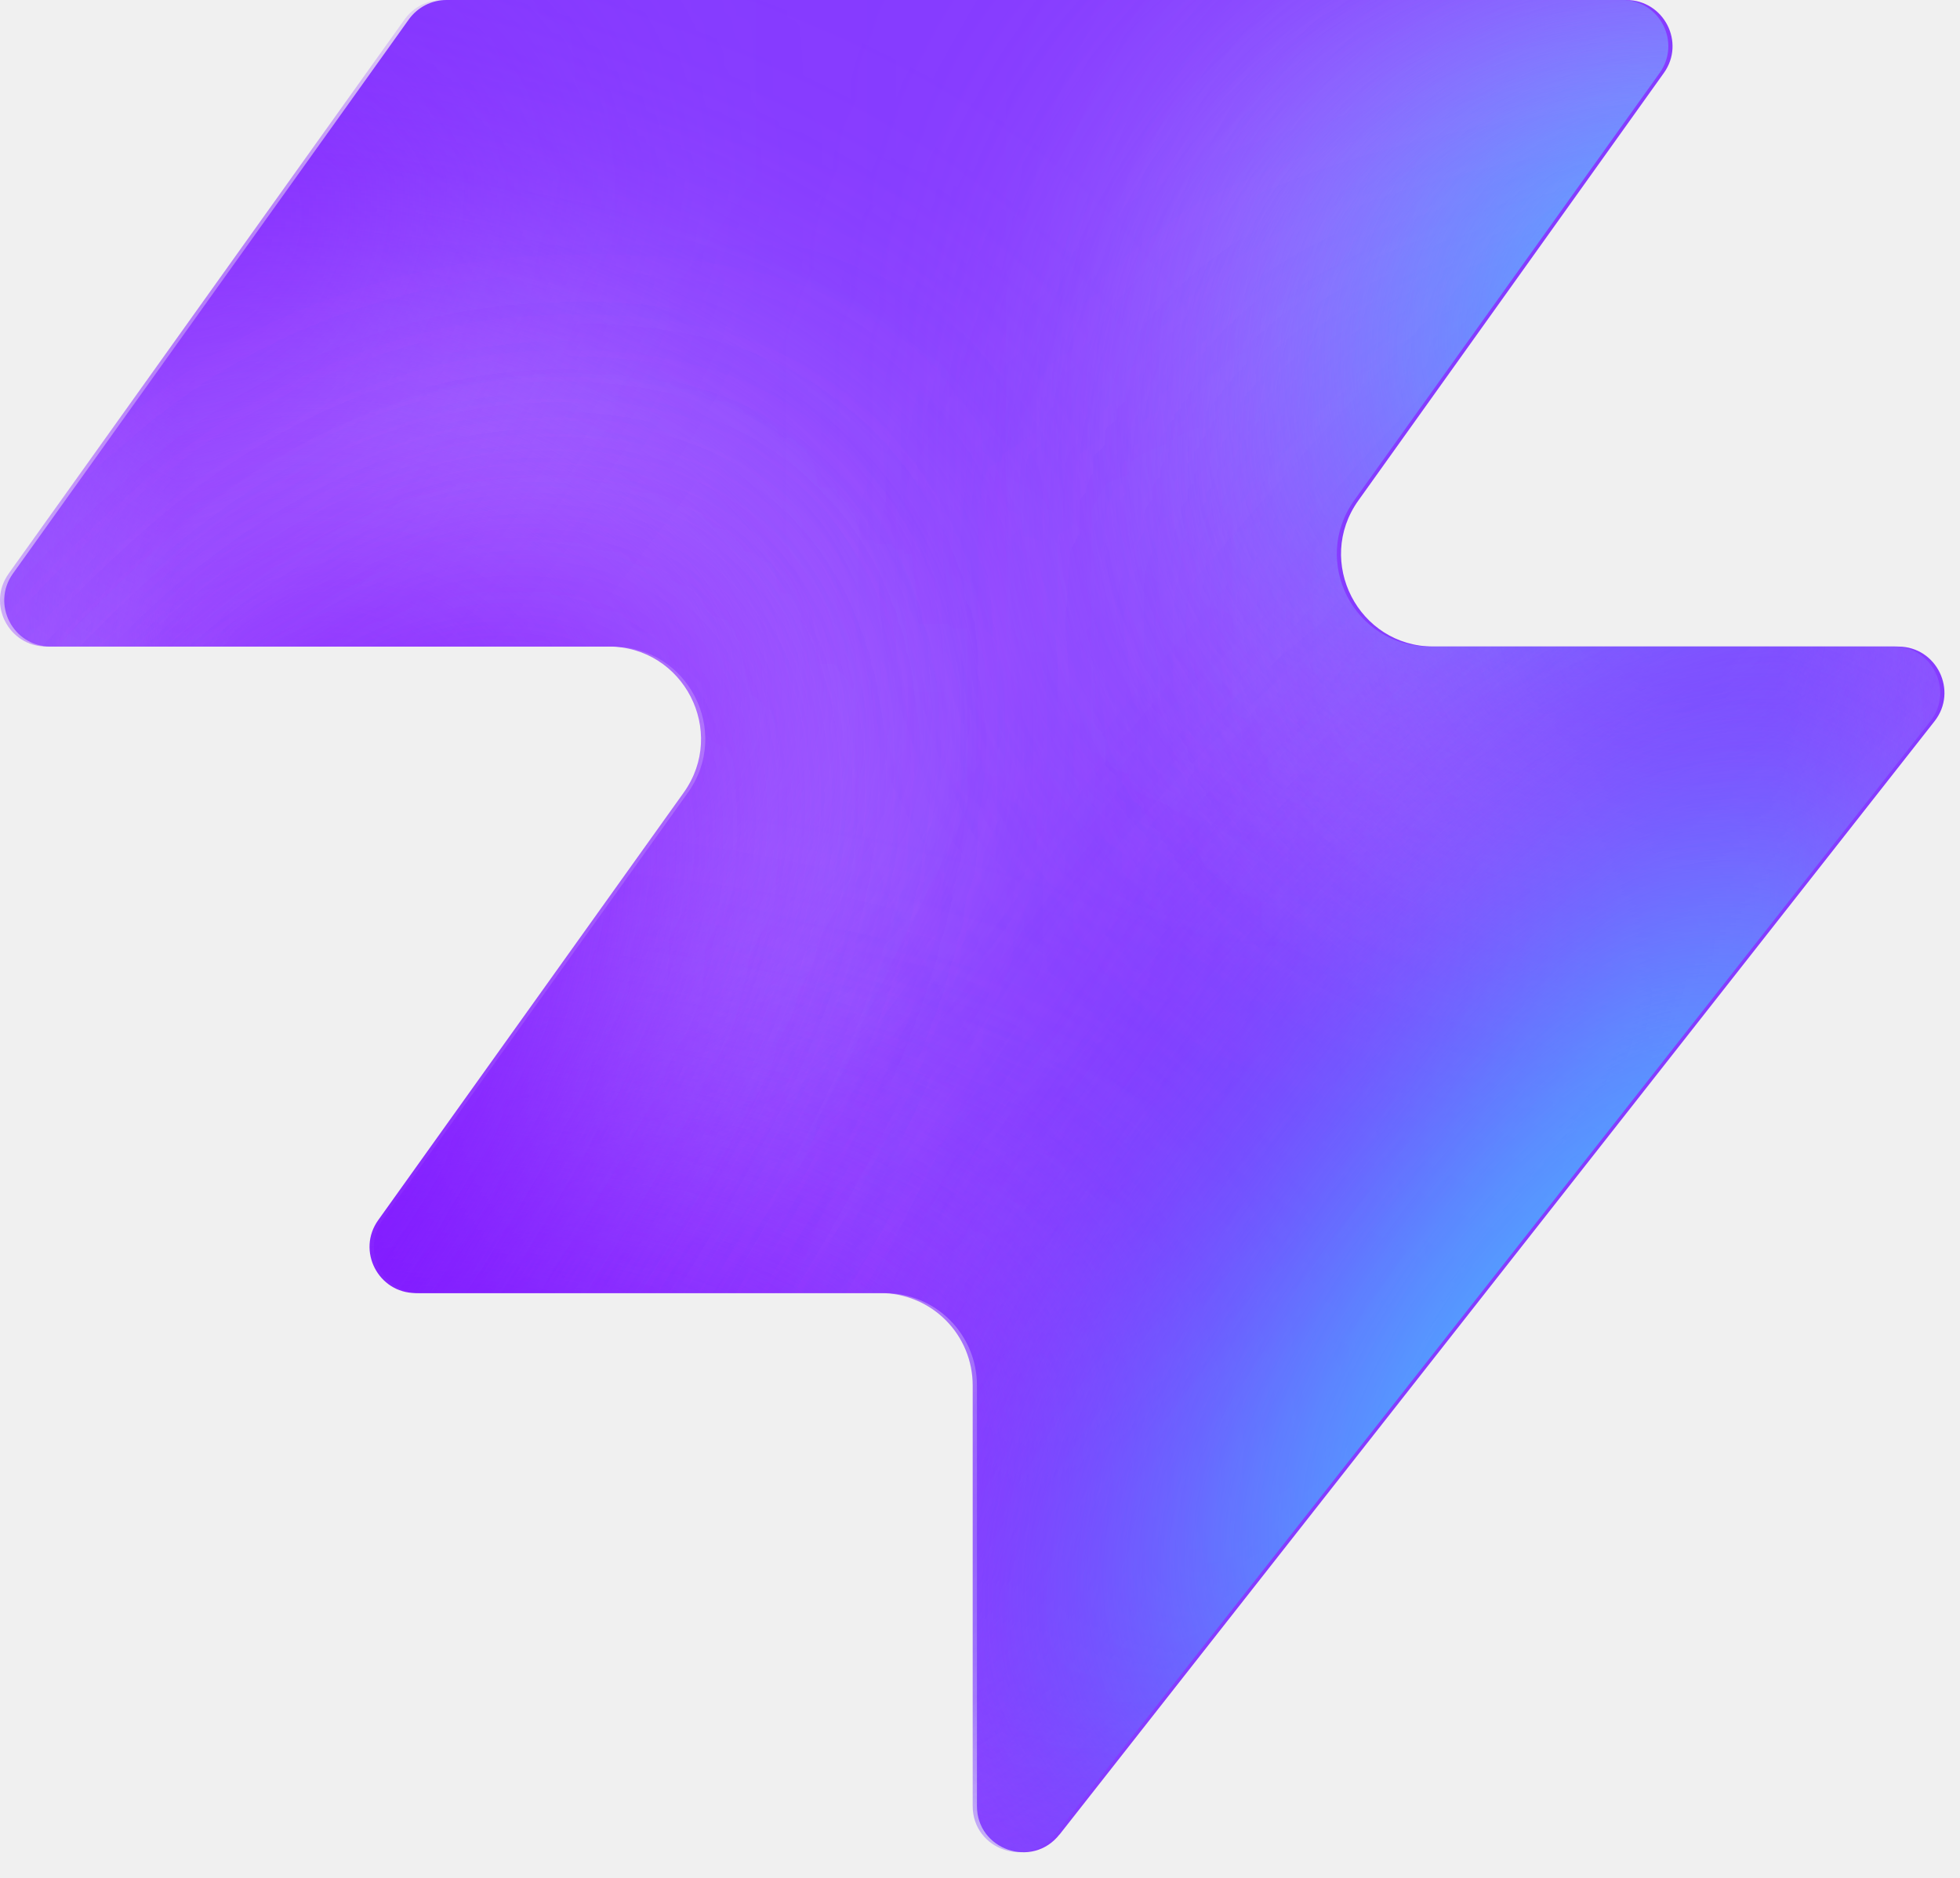
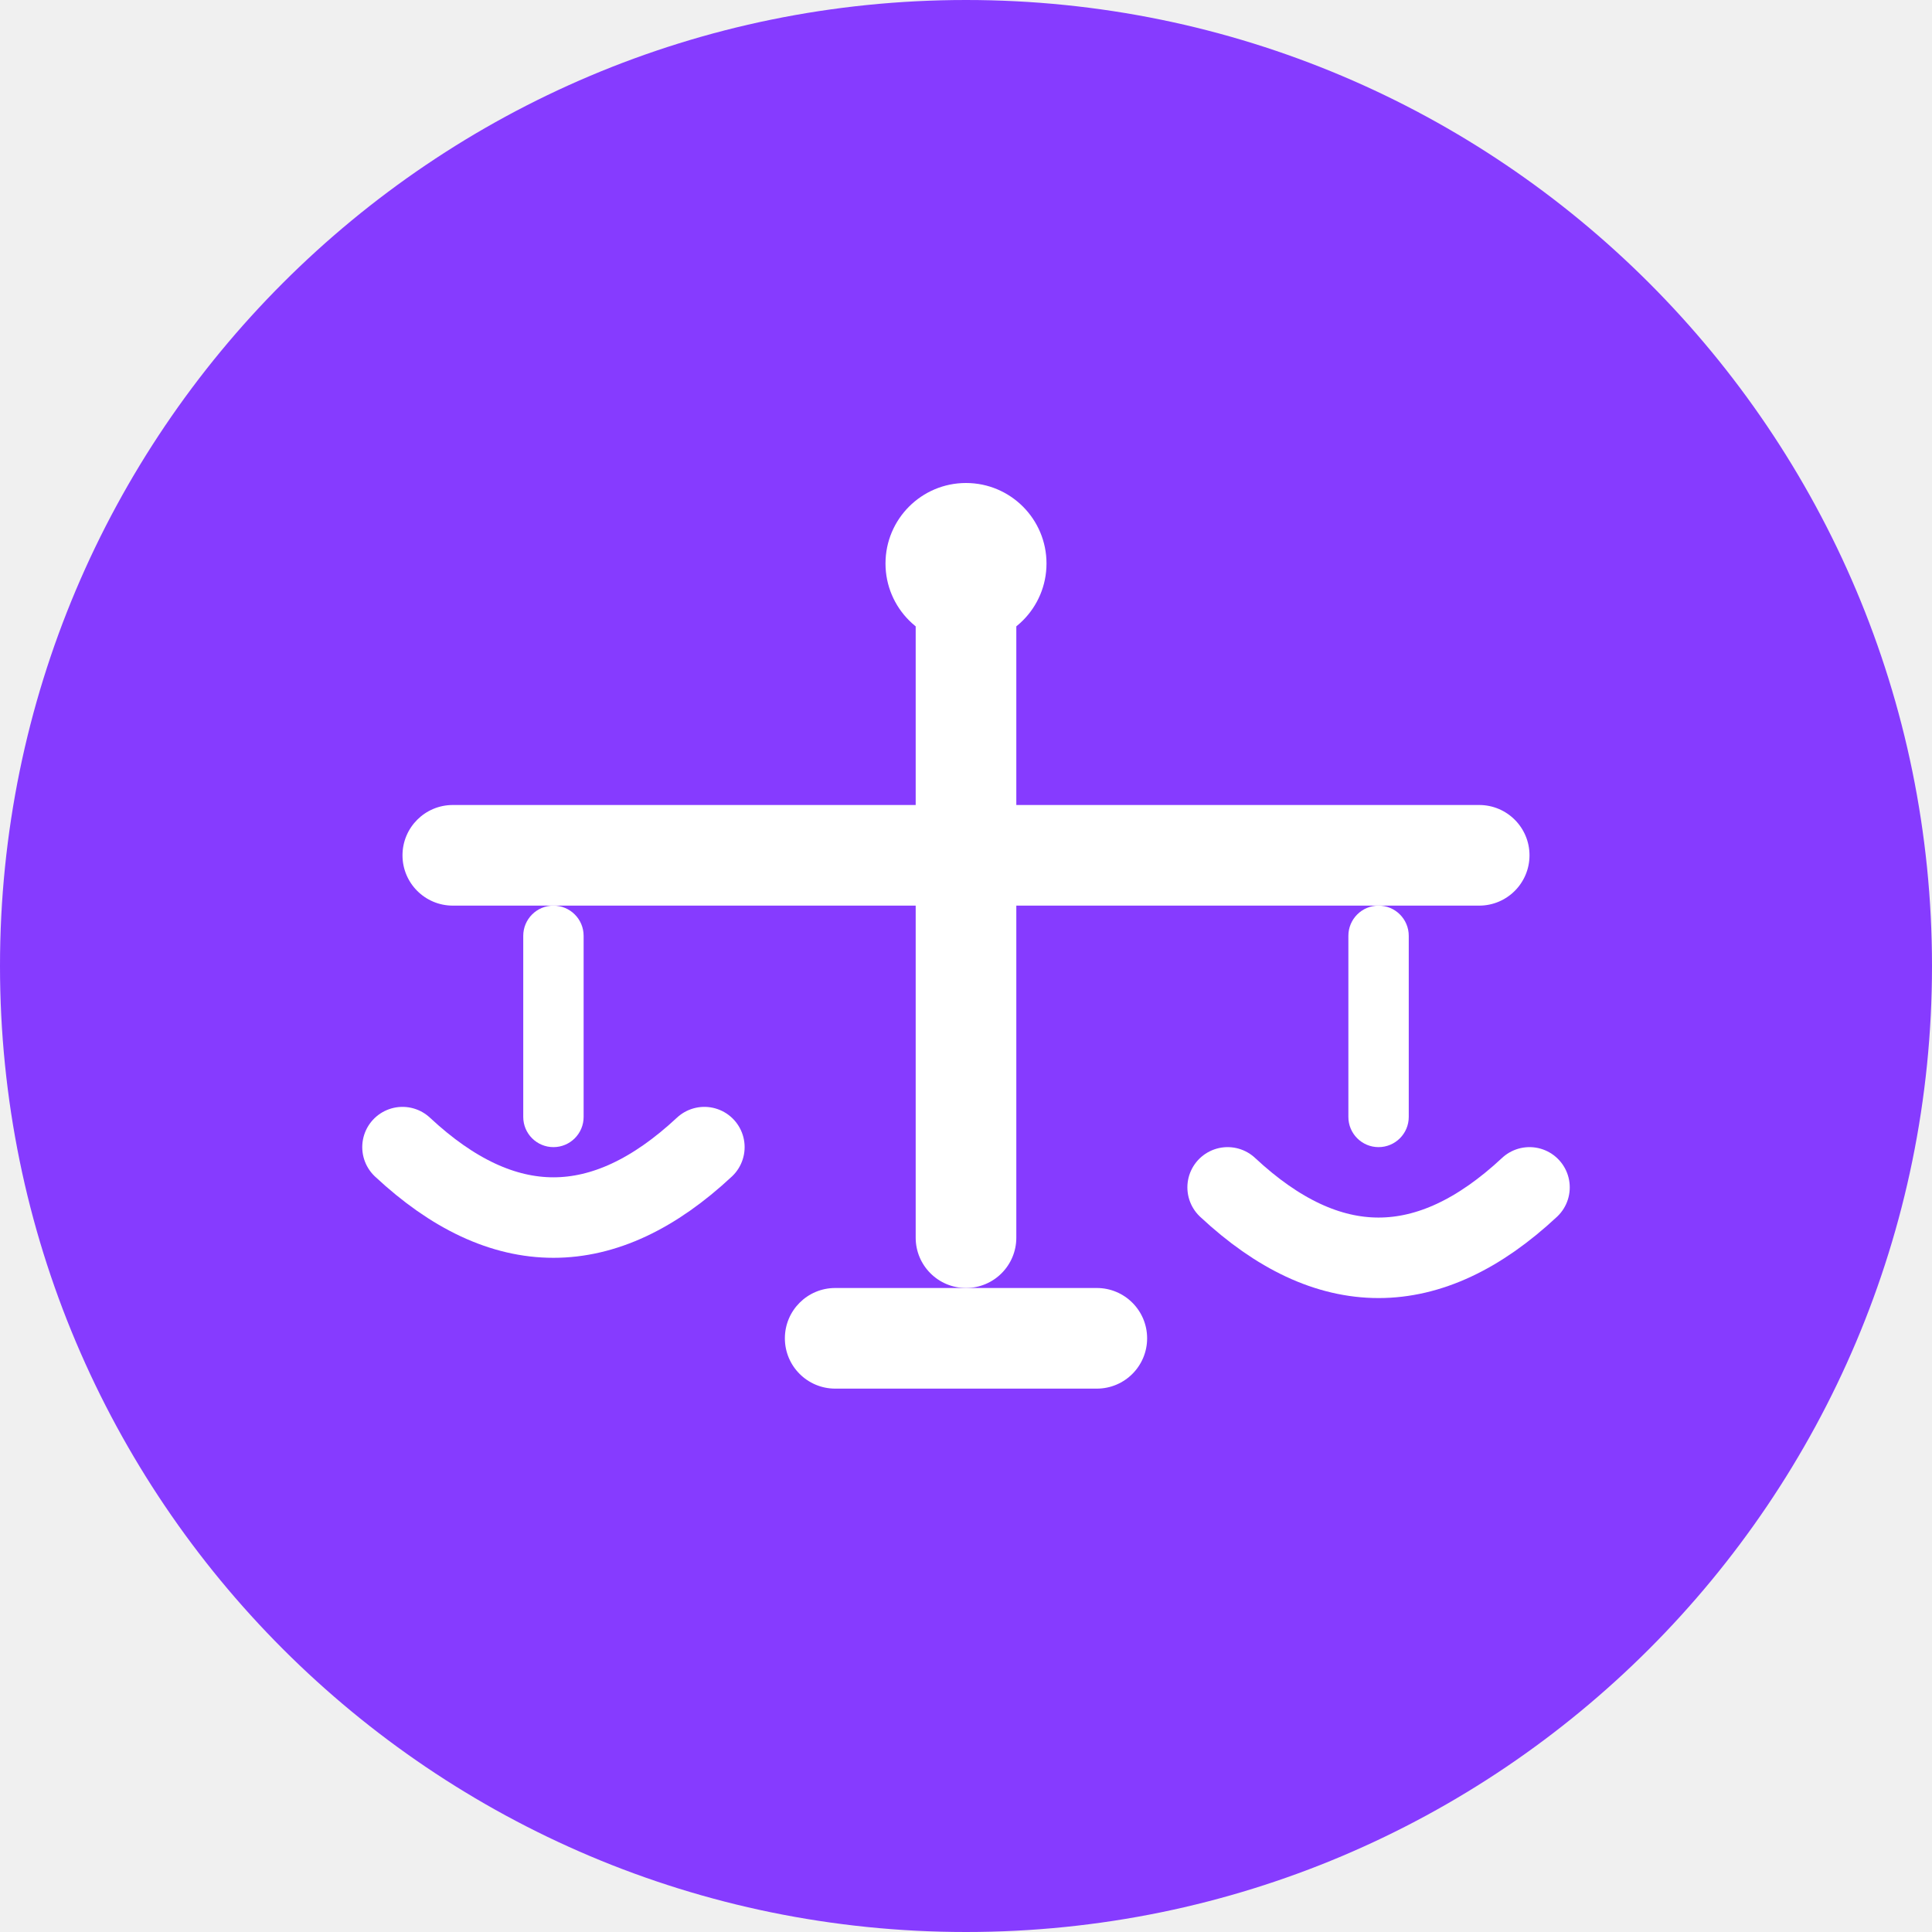
- <svg xmlns="http://www.w3.org/2000/svg" width="48" height="46" fill="none" viewBox="0 0 48 46">
-   <path fill="#863bff" d="M25.946 44.938c-.664.845-2.021.375-2.021-.698V33.937a2.26 2.26 0 0 0-2.262-2.262H10.287c-.92 0-1.456-1.04-.92-1.788l7.48-10.471c1.07-1.497 0-3.578-1.842-3.578H1.237c-.92 0-1.456-1.04-.92-1.788L10.013.474c.214-.297.556-.474.92-.474h28.894c.92 0 1.456 1.04.92 1.788l-7.48 10.471c-1.07 1.498 0 3.579 1.842 3.579h11.377c.943 0 1.473 1.088.89 1.83L25.947 44.94z" style="fill:#863bff;fill:color(display-p3 .525 .23 1);fill-opacity:1" />
-   <mask id="a" width="48" height="46" x="0" y="0" maskUnits="userSpaceOnUse" style="mask-type:alpha">
-     <path fill="#000" d="M25.842 44.938c-.664.844-2.021.375-2.021-.698V33.937a2.26 2.26 0 0 0-2.262-2.262H10.183c-.92 0-1.456-1.04-.92-1.788l7.48-10.471c1.07-1.498 0-3.579-1.842-3.579H1.133c-.92 0-1.456-1.04-.92-1.787L9.91.473c.214-.297.556-.474.92-.474h28.894c.92 0 1.456 1.04.92 1.788l-7.48 10.471c-1.07 1.498 0 3.578 1.842 3.578h11.377c.943 0 1.473 1.088.89 1.832L25.843 44.94z" style="fill:#000;fill-opacity:1" />
-   </mask>
-   <g mask="url(#a)">
-     <g filter="url(#b)">
-       <ellipse cx="5.508" cy="14.704" fill="#ede6ff" rx="5.508" ry="14.704" style="fill:#ede6ff;fill:color(display-p3 .927 .903 1);fill-opacity:1" transform="matrix(.00324 1 1 -.00324 -4.47 31.516)" />
-     </g>
-     <g filter="url(#c)">
-       <ellipse cx="10.399" cy="29.851" fill="#ede6ff" rx="10.399" ry="29.851" style="fill:#ede6ff;fill:color(display-p3 .927 .903 1);fill-opacity:1" transform="matrix(.00324 1 1 -.00324 -39.328 7.883)" />
-     </g>
-     <g filter="url(#d)">
-       <ellipse cx="5.508" cy="30.487" fill="#7e14ff" rx="5.508" ry="30.487" style="fill:#7e14ff;fill:color(display-p3 .492 .077 1);fill-opacity:1" transform="rotate(89.814 -25.913 -14.639)scale(1 -1)" />
-     </g>
-     <g filter="url(#e)">
-       <ellipse cx="5.508" cy="30.599" fill="#7e14ff" rx="5.508" ry="30.599" style="fill:#7e14ff;fill:color(display-p3 .492 .077 1);fill-opacity:1" transform="rotate(89.814 -32.644 -3.334)scale(1 -1)" />
-     </g>
-     <g filter="url(#f)">
-       <ellipse cx="5.508" cy="30.599" fill="#7e14ff" rx="5.508" ry="30.599" style="fill:#7e14ff;fill:color(display-p3 .492 .077 1);fill-opacity:1" transform="matrix(.00324 1 1 -.00324 -34.34 30.47)" />
-     </g>
-     <g filter="url(#g)">
-       <ellipse cx="14.072" cy="22.078" fill="#ede6ff" rx="14.072" ry="22.078" style="fill:#ede6ff;fill:color(display-p3 .927 .903 1);fill-opacity:1" transform="rotate(93.35 24.506 48.493)scale(-1 1)" />
-     </g>
-     <g filter="url(#h)">
-       <ellipse cx="3.47" cy="21.501" fill="#7e14ff" rx="3.47" ry="21.501" style="fill:#7e14ff;fill:color(display-p3 .492 .077 1);fill-opacity:1" transform="rotate(89.009 28.708 47.59)scale(-1 1)" />
-     </g>
-     <g filter="url(#i)">
-       <ellipse cx="3.47" cy="21.501" fill="#7e14ff" rx="3.47" ry="21.501" style="fill:#7e14ff;fill:color(display-p3 .492 .077 1);fill-opacity:1" transform="rotate(89.009 28.708 47.59)scale(-1 1)" />
-     </g>
-     <g filter="url(#j)">
-       <ellipse cx=".387" cy="8.972" fill="#7e14ff" rx="4.407" ry="29.108" style="fill:#7e14ff;fill:color(display-p3 .492 .077 1);fill-opacity:1" transform="rotate(39.51 .387 8.972)" />
-     </g>
-     <g filter="url(#k)">
-       <ellipse cx="47.523" cy="-6.092" fill="#7e14ff" rx="4.407" ry="29.108" style="fill:#7e14ff;fill:color(display-p3 .492 .077 1);fill-opacity:1" transform="rotate(37.892 47.523 -6.092)" />
-     </g>
-     <g filter="url(#l)">
-       <ellipse cx="41.412" cy="6.333" fill="#47bfff" rx="5.971" ry="9.665" style="fill:#47bfff;fill:color(display-p3 .28 .748 1);fill-opacity:1" transform="rotate(37.892 41.412 6.333)" />
-     </g>
-     <g filter="url(#m)">
-       <ellipse cx="-1.879" cy="38.332" fill="#7e14ff" rx="4.407" ry="29.108" style="fill:#7e14ff;fill:color(display-p3 .492 .077 1);fill-opacity:1" transform="rotate(37.892 -1.88 38.332)" />
-     </g>
-     <g filter="url(#n)">
-       <ellipse cx="-1.879" cy="38.332" fill="#7e14ff" rx="4.407" ry="29.108" style="fill:#7e14ff;fill:color(display-p3 .492 .077 1);fill-opacity:1" transform="rotate(37.892 -1.88 38.332)" />
-     </g>
-     <g filter="url(#o)">
-       <ellipse cx="35.651" cy="29.907" fill="#7e14ff" rx="4.407" ry="29.108" style="fill:#7e14ff;fill:color(display-p3 .492 .077 1);fill-opacity:1" transform="rotate(37.892 35.651 29.907)" />
-     </g>
-     <g filter="url(#p)">
-       <ellipse cx="38.418" cy="32.4" fill="#47bfff" rx="5.971" ry="15.297" style="fill:#47bfff;fill:color(display-p3 .28 .748 1);fill-opacity:1" transform="rotate(37.892 38.418 32.4)" />
-     </g>
-   </g>
-   <defs>
-     <filter id="b" width="60.045" height="41.654" x="-19.77" y="16.149" color-interpolation-filters="sRGB" filterUnits="userSpaceOnUse">
-       <feFlood flood-opacity="0" result="BackgroundImageFix" />
-       <feBlend in="SourceGraphic" in2="BackgroundImageFix" result="shape" />
-       <feGaussianBlur result="effect1_foregroundBlur_2002_17158" stdDeviation="7.659" />
-     </filter>
-     <filter id="c" width="90.34" height="51.437" x="-54.613" y="-7.533" color-interpolation-filters="sRGB" filterUnits="userSpaceOnUse">
-       <feFlood flood-opacity="0" result="BackgroundImageFix" />
-       <feBlend in="SourceGraphic" in2="BackgroundImageFix" result="shape" />
-       <feGaussianBlur result="effect1_foregroundBlur_2002_17158" stdDeviation="7.659" />
-     </filter>
-     <filter id="d" width="79.355" height="29.4" x="-49.64" y="2.03" color-interpolation-filters="sRGB" filterUnits="userSpaceOnUse">
-       <feFlood flood-opacity="0" result="BackgroundImageFix" />
-       <feBlend in="SourceGraphic" in2="BackgroundImageFix" result="shape" />
-       <feGaussianBlur result="effect1_foregroundBlur_2002_17158" stdDeviation="4.596" />
-     </filter>
-     <filter id="e" width="79.579" height="29.4" x="-45.045" y="20.029" color-interpolation-filters="sRGB" filterUnits="userSpaceOnUse">
-       <feFlood flood-opacity="0" result="BackgroundImageFix" />
-       <feBlend in="SourceGraphic" in2="BackgroundImageFix" result="shape" />
-       <feGaussianBlur result="effect1_foregroundBlur_2002_17158" stdDeviation="4.596" />
-     </filter>
-     <filter id="f" width="79.579" height="29.4" x="-43.513" y="21.178" color-interpolation-filters="sRGB" filterUnits="userSpaceOnUse">
-       <feFlood flood-opacity="0" result="BackgroundImageFix" />
-       <feBlend in="SourceGraphic" in2="BackgroundImageFix" result="shape" />
-       <feGaussianBlur result="effect1_foregroundBlur_2002_17158" stdDeviation="4.596" />
-     </filter>
-     <filter id="g" width="74.749" height="58.852" x="15.756" y="-17.901" color-interpolation-filters="sRGB" filterUnits="userSpaceOnUse">
-       <feFlood flood-opacity="0" result="BackgroundImageFix" />
-       <feBlend in="SourceGraphic" in2="BackgroundImageFix" result="shape" />
-       <feGaussianBlur result="effect1_foregroundBlur_2002_17158" stdDeviation="7.659" />
-     </filter>
-     <filter id="h" width="61.377" height="25.362" x="23.548" y="2.284" color-interpolation-filters="sRGB" filterUnits="userSpaceOnUse">
-       <feFlood flood-opacity="0" result="BackgroundImageFix" />
-       <feBlend in="SourceGraphic" in2="BackgroundImageFix" result="shape" />
-       <feGaussianBlur result="effect1_foregroundBlur_2002_17158" stdDeviation="4.596" />
-     </filter>
-     <filter id="i" width="61.377" height="25.362" x="23.548" y="2.284" color-interpolation-filters="sRGB" filterUnits="userSpaceOnUse">
-       <feFlood flood-opacity="0" result="BackgroundImageFix" />
-       <feBlend in="SourceGraphic" in2="BackgroundImageFix" result="shape" />
-       <feGaussianBlur result="effect1_foregroundBlur_2002_17158" stdDeviation="4.596" />
-     </filter>
-     <filter id="j" width="56.045" height="63.649" x="-27.636" y="-22.853" color-interpolation-filters="sRGB" filterUnits="userSpaceOnUse">
-       <feFlood flood-opacity="0" result="BackgroundImageFix" />
-       <feBlend in="SourceGraphic" in2="BackgroundImageFix" result="shape" />
-       <feGaussianBlur result="effect1_foregroundBlur_2002_17158" stdDeviation="4.596" />
-     </filter>
-     <filter id="k" width="54.814" height="64.646" x="20.116" y="-38.415" color-interpolation-filters="sRGB" filterUnits="userSpaceOnUse">
-       <feFlood flood-opacity="0" result="BackgroundImageFix" />
-       <feBlend in="SourceGraphic" in2="BackgroundImageFix" result="shape" />
-       <feGaussianBlur result="effect1_foregroundBlur_2002_17158" stdDeviation="4.596" />
-     </filter>
-     <filter id="l" width="33.541" height="35.313" x="24.641" y="-11.323" color-interpolation-filters="sRGB" filterUnits="userSpaceOnUse">
-       <feFlood flood-opacity="0" result="BackgroundImageFix" />
-       <feBlend in="SourceGraphic" in2="BackgroundImageFix" result="shape" />
-       <feGaussianBlur result="effect1_foregroundBlur_2002_17158" stdDeviation="4.596" />
-     </filter>
-     <filter id="m" width="54.814" height="64.646" x="-29.286" y="6.009" color-interpolation-filters="sRGB" filterUnits="userSpaceOnUse">
-       <feFlood flood-opacity="0" result="BackgroundImageFix" />
-       <feBlend in="SourceGraphic" in2="BackgroundImageFix" result="shape" />
-       <feGaussianBlur result="effect1_foregroundBlur_2002_17158" stdDeviation="4.596" />
-     </filter>
-     <filter id="n" width="54.814" height="64.646" x="-29.286" y="6.009" color-interpolation-filters="sRGB" filterUnits="userSpaceOnUse">
-       <feFlood flood-opacity="0" result="BackgroundImageFix" />
-       <feBlend in="SourceGraphic" in2="BackgroundImageFix" result="shape" />
-       <feGaussianBlur result="effect1_foregroundBlur_2002_17158" stdDeviation="4.596" />
-     </filter>
-     <filter id="o" width="54.814" height="64.646" x="8.244" y="-2.416" color-interpolation-filters="sRGB" filterUnits="userSpaceOnUse">
-       <feFlood flood-opacity="0" result="BackgroundImageFix" />
-       <feBlend in="SourceGraphic" in2="BackgroundImageFix" result="shape" />
-       <feGaussianBlur result="effect1_foregroundBlur_2002_17158" stdDeviation="4.596" />
-     </filter>
-     <filter id="p" width="39.409" height="43.623" x="18.713" y="10.588" color-interpolation-filters="sRGB" filterUnits="userSpaceOnUse">
-       <feFlood flood-opacity="0" result="BackgroundImageFix" />
-       <feBlend in="SourceGraphic" in2="BackgroundImageFix" result="shape" />
-       <feGaussianBlur result="effect1_foregroundBlur_2002_17158" stdDeviation="4.596" />
-     </filter>
-   </defs>
+ <svg xmlns="http://www.w3.org/2000/svg" viewBox="0 0 48 48" fill="none">
+   <circle cx="24" cy="24" r="24" fill="#863bff" />
+   <rect x="10" y="20" width="28" height="2.5" rx="1.25" fill="white" />
+   <rect x="22.75" y="14" width="2.5" height="18" rx="1.25" fill="white" />
+   <circle cx="24" cy="14" r="2" fill="white" />
+   <rect x="13" y="22.5" width="1.5" height="6" rx="0.75" fill="white" />
+   <rect x="33.5" y="22.5" width="1.5" height="6" rx="0.75" fill="white" />
+   <path d="M10 28.5 Q13.75 32 17.5 28.5" stroke="white" stroke-width="2" stroke-linecap="round" fill="none" />
+   <path d="M30.5 29.5 Q34.25 33 38 29.5" stroke="white" stroke-width="2" stroke-linecap="round" fill="none" />
+   <rect x="19.5" y="32" width="9" height="2.5" rx="1.25" fill="white" />
</svg>
